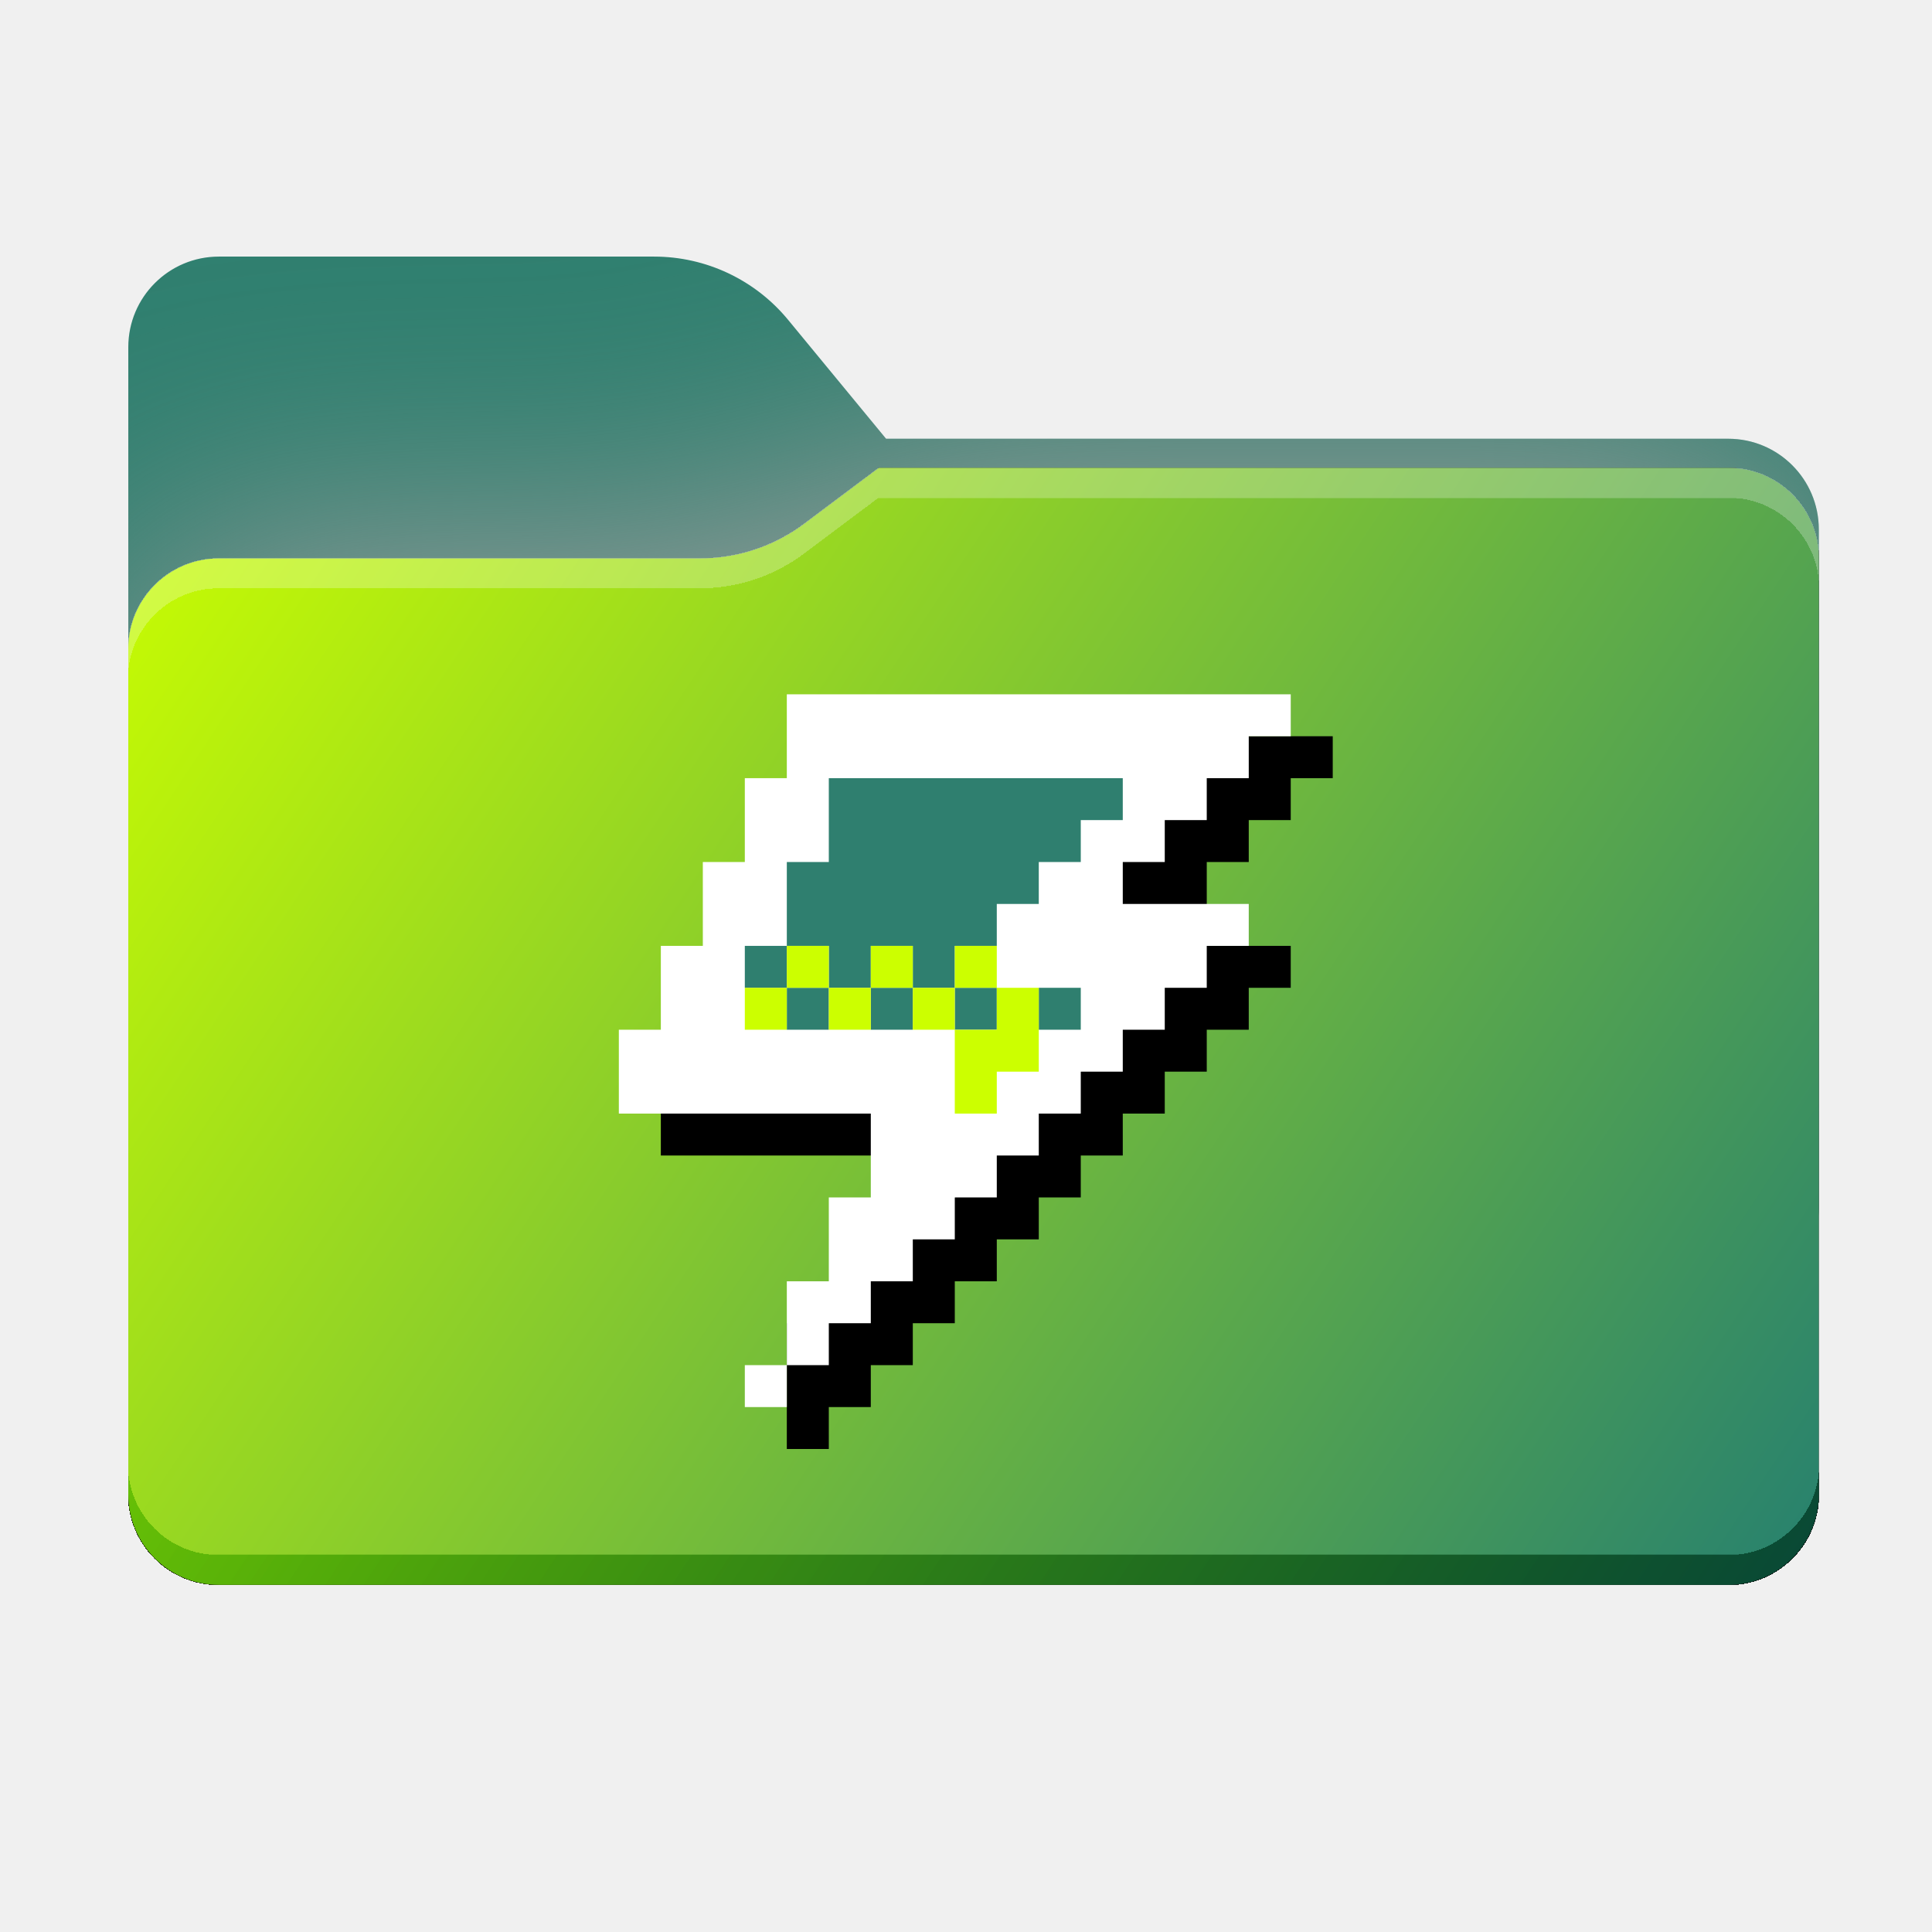
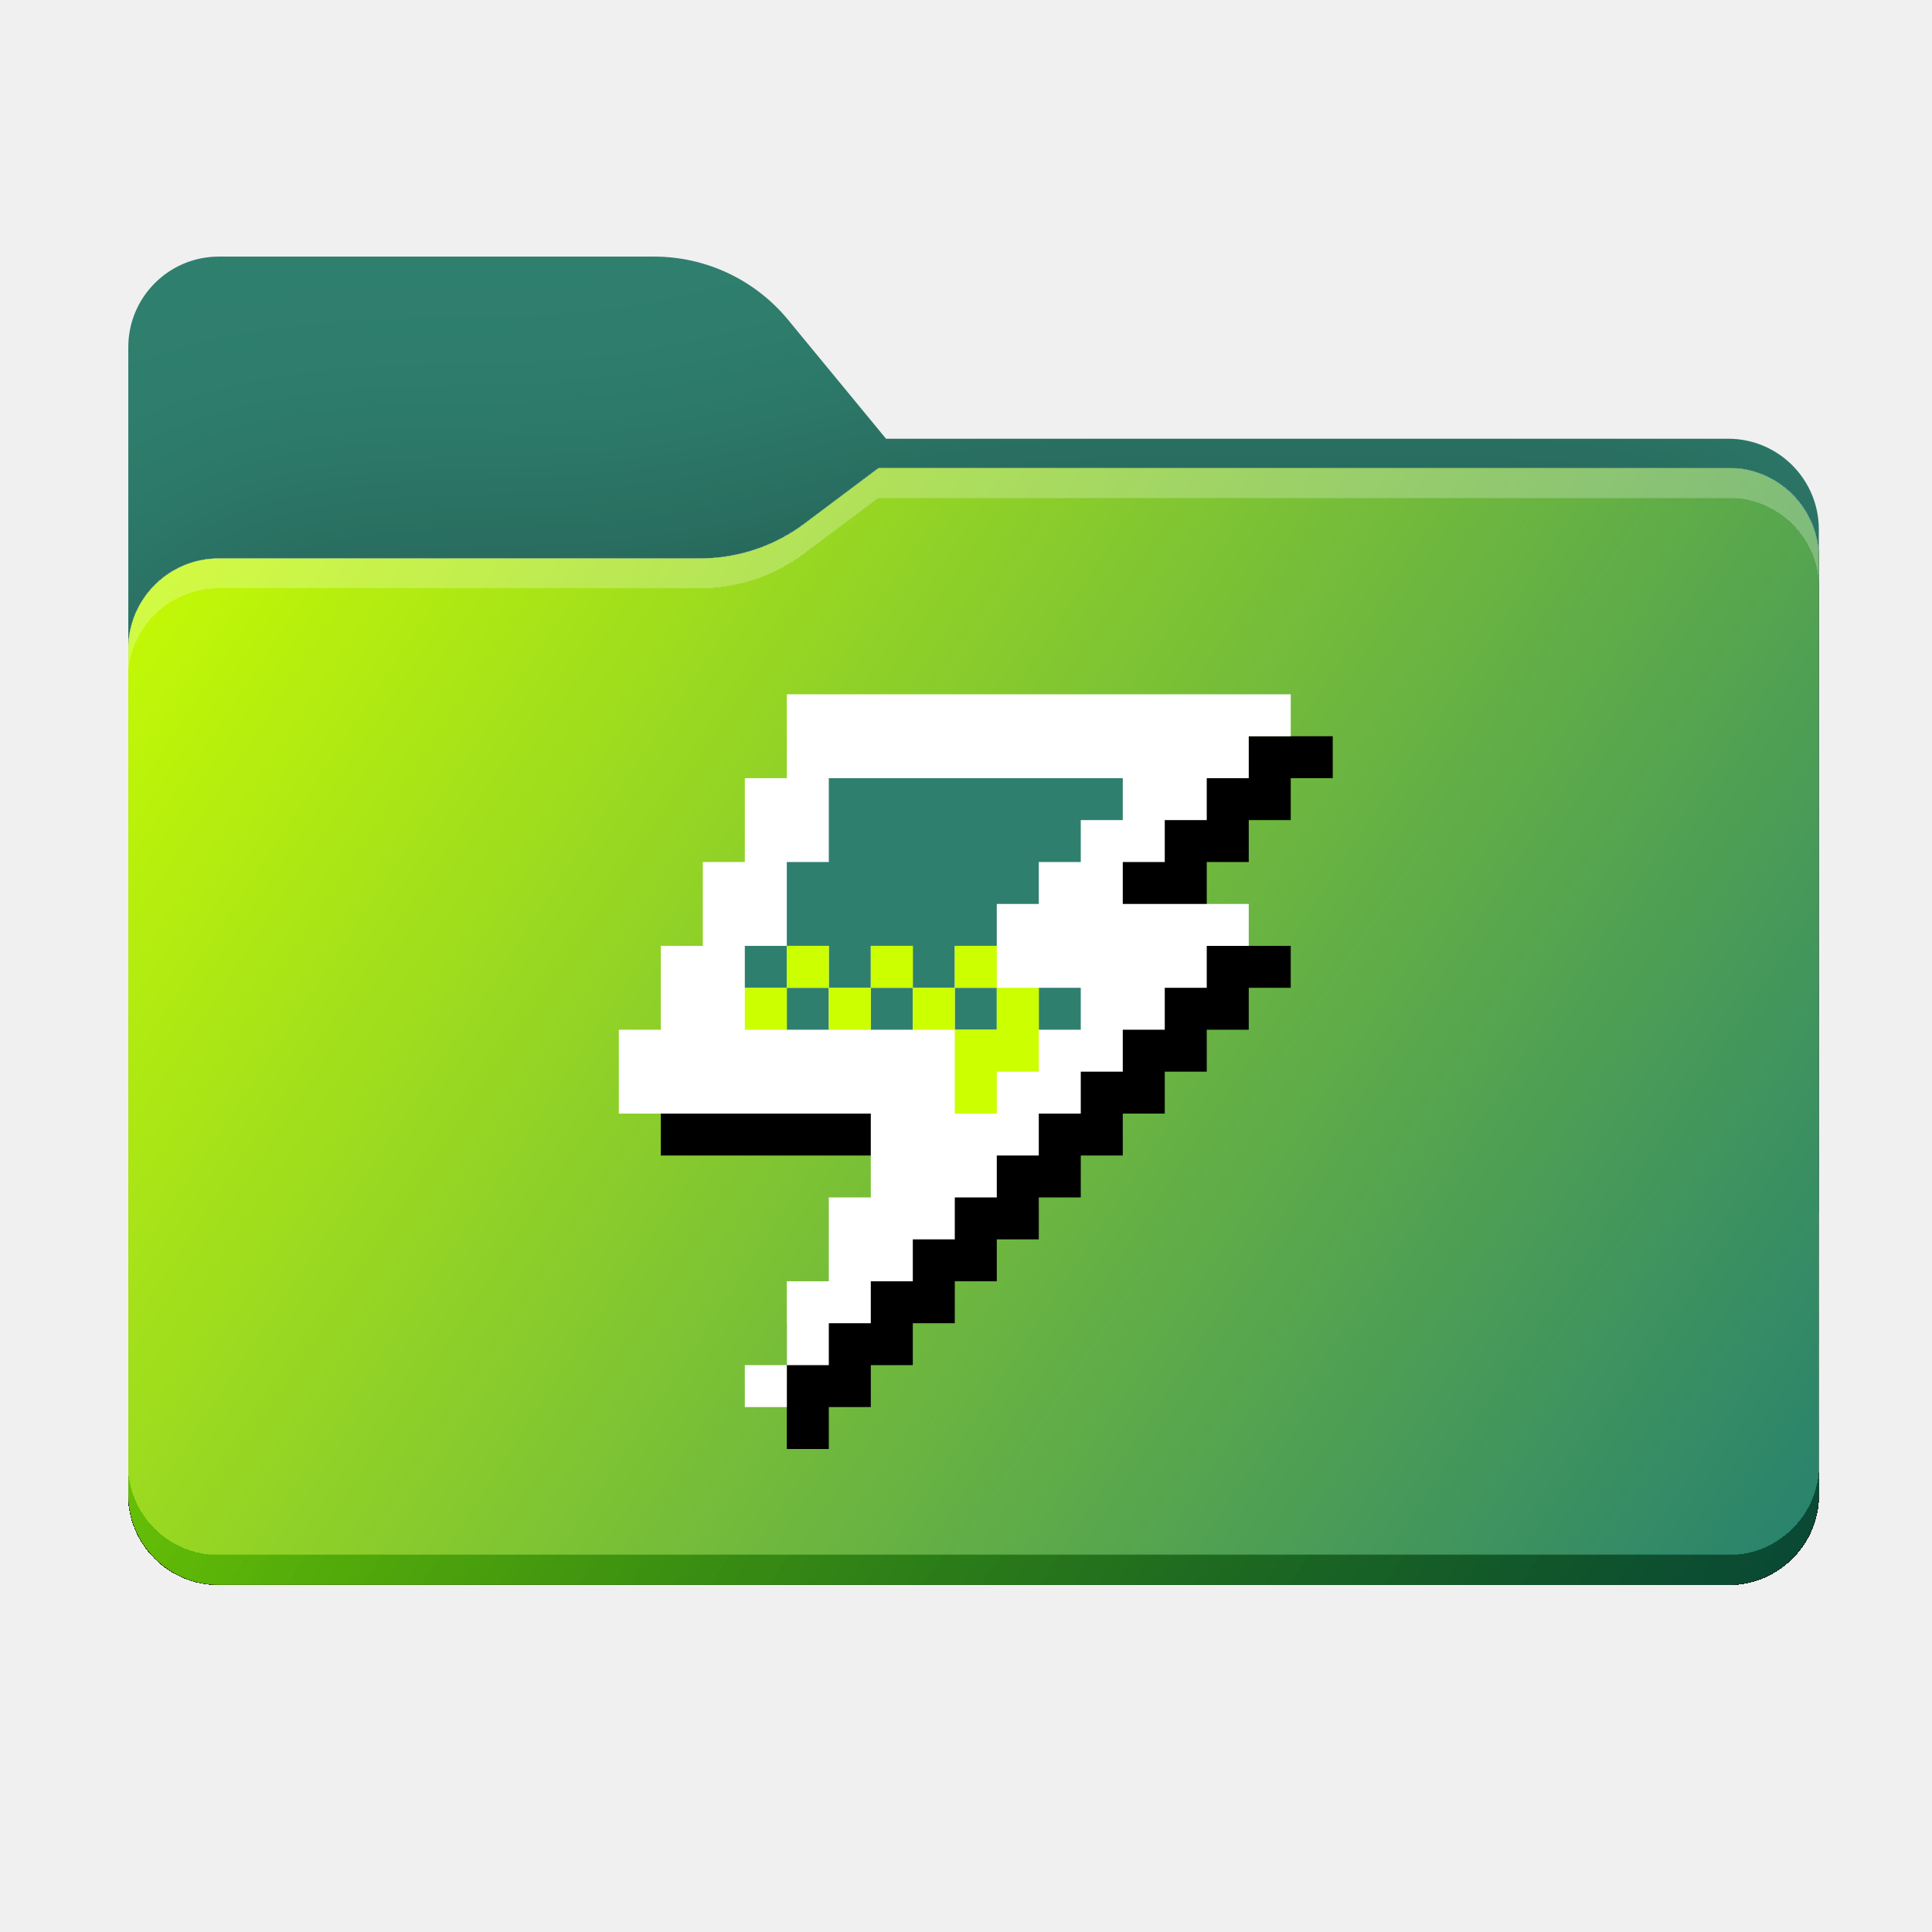
<svg xmlns="http://www.w3.org/2000/svg" width="256" height="256" viewBox="0 0 256 256" fill="none">
  <path fill-rule="evenodd" clip-rule="evenodd" d="M104.425 42.378C100.056 37.073 93.544 34 86.671 34H29C22.373 34 17 39.373 17 46V58.137V68.2V160C17 166.627 22.373 172 29 172H229C235.627 172 241 166.627 241 160V70.137C241 63.51 235.627 58.137 229 58.137H117.404L104.425 42.378Z" fill="#2F7F6F" />
-   <mask id="mask0_97_3149" style="mask-type:alpha" maskUnits="userSpaceOnUse" x="17" y="34" width="224" height="138">
-     <path fill-rule="evenodd" clip-rule="evenodd" d="M104.425 42.378C100.056 37.073 93.544 34 86.671 34H29C22.373 34 17 39.373 17 46V58.137V68.2V160C17 166.627 22.373 172 29 172H229C235.627 172 241 166.627 241 160V70.137C241 63.51 235.627 58.137 229 58.137H117.404L104.425 42.378Z" fill="url(#paint0_linear_97_3149)" />
+   <mask id="mask0_510_12018" style="mask-type:alpha" maskUnits="userSpaceOnUse" x="17" y="34" width="224" height="138">
+     <path fill-rule="evenodd" clip-rule="evenodd" d="M104.425 42.378C100.056 37.073 93.544 34 86.671 34H29C22.373 34 17 39.373 17 46V58.137V68.2V160C17 166.627 22.373 172 29 172H229C235.627 172 241 166.627 241 160V70.137C241 63.51 235.627 58.137 229 58.137H117.404L104.425 42.378Z" fill="url(#paint0_linear_510_12018)" />
  </mask>
-   <g mask="url(#mask0_97_3149)">
-     <g style="mix-blend-mode:multiply" filter="url(#filter0_f_97_3149)">
-       <path fill-rule="evenodd" clip-rule="evenodd" d="M92.789 74C97.764 74 102.605 72.387 106.586 69.402L116.459 62H229C235.627 62 241 67.373 241 74V108V160C241 166.627 235.627 172 229 172H29C22.373 172 17 166.627 17 160L17 108V86C17 79.373 22.373 74 29 74H87H92.789Z" fill="#A6A1A1" />
+   <g mask="url(#mask0_510_12018)">
+     <g style="mix-blend-mode:multiply" filter="url(#filter0_f_510_12018)">
+       <path fill-rule="evenodd" clip-rule="evenodd" d="M92.789 74C97.764 74 102.605 72.387 106.586 69.402L116.459 62H229C235.627 62 241 67.373 241 74V108V160C241 166.627 235.627 172 229 172H29C22.373 172 17 166.627 17 160L17 108V86C17 79.373 22.373 74 29 74H87H92.789Z" fill="black" fill-opacity="0.3" />
    </g>
  </g>
-   <g filter="url(#filter1_ii_97_3149)">
-     <path fill-rule="evenodd" clip-rule="evenodd" d="M92.789 74C97.764 74 102.605 72.387 106.586 69.402L116.459 62H229C235.627 62 241 67.373 241 74V108V198C241 204.627 235.627 210 229 210H29C22.373 210 17 204.627 17 198L17 108V86C17 79.373 22.373 74 29 74H87H92.789Z" fill="url(#paint1_linear_97_3149)" />
+   <g filter="url(#filter1_ii_510_12018)">
+     <path fill-rule="evenodd" clip-rule="evenodd" d="M92.789 74C97.764 74 102.605 72.387 106.586 69.402L116.459 62H229C235.627 62 241 67.373 241 74V108V198C241 204.627 235.627 210 229 210H29C22.373 210 17 204.627 17 198L17 108V86C17 79.373 22.373 74 29 74H87H92.789Z" fill="url(#paint1_linear_510_12018)" />
  </g>
-   <path d="M159.902 97.555V103.111H154.337V108.667H148.773V114.222H143.208V125.333H154.337V130.889H148.773V136.444H143.208V142H137.644V147.556H132.08V153.111H126.515V158.667H120.951V164.222H115.386V169.778H109.822V175.333H104.258V192H109.822V186.444H115.386V180.889H120.951V175.333H126.515V169.778H132.08V164.222H137.644V158.667H143.208V153.111H148.773V147.556H154.337V142H159.902V136.444H165.466V130.889H171.03V125.333H159.902V114.222H165.466V108.667H171.03V103.111H176.595V97.555H159.902ZM87.564 142V153.111H120.951V142H87.564Z" fill="black" />
+   <path d="M159.901 97.555V103.111H154.337V108.667H148.773V114.222H143.208V125.333H154.337V130.889H148.773V136.444H143.208V142H137.644V147.556H132.08V153.111H126.515V158.667H120.951V164.222H115.386V169.778H109.822V175.333H104.258V192H109.822V186.444H115.386V180.889H120.951V175.333H126.515V169.778H132.08V164.222H137.644V158.667H143.208V153.111H148.773V147.556H154.337V142H159.901V136.444H165.466V130.889H171.03V125.333H159.901V114.222H165.466V108.667H171.03V103.111H176.595V97.555H159.901ZM87.564 142V153.111H120.951V142H87.564Z" fill="black" />
  <path d="M104.258 92V103.111H98.693V114.222H93.129V125.333H87.564V136.444H82V147.556H115.386V158.667H109.822V169.778H104.258V180.889H109.822V175.333H115.386V169.778H120.951V164.222H126.515V158.667H132.079V153.111H137.644V147.556H143.208V142H148.773V136.444H154.337V130.889H159.901V125.333H165.466V119.778H148.773V114.222H154.337V108.667H159.901V103.111H165.466V97.556H171.03V92H104.258ZM104.258 180.889H98.693V186.444H104.258V180.889Z" fill="white" />
-   <path d="M109.822 103.111V114.222H104.258V125.333H109.822V130.889H115.386V125.333H120.951V130.889H126.515V125.333H132.079V119.778H137.644V114.222H143.208V108.667H148.773V103.111H109.822ZM126.515 130.889V136.444H132.079V130.889H126.515ZM120.951 130.889H115.386V136.444H120.951V130.889ZM109.822 130.889H104.258V136.444H109.822V130.889ZM104.258 130.889V125.333H98.693V130.889H104.258ZM137.644 130.889V136.444H143.208V130.889H137.644Z" fill="#2F7F6F" />
-   <path d="M104.258 125.333V130.889H109.822V125.333H104.258ZM109.822 130.889V136.444H115.386V130.889H109.822ZM115.386 130.889H120.951V125.333H115.386V130.889ZM120.951 130.889V136.444H126.515V130.889H120.951ZM126.515 130.889H132.079V125.333H126.515V130.889ZM132.079 130.889V136.444H126.515V147.556H132.079V142H137.644V130.889H132.079ZM104.258 130.889H98.693V136.444H104.258V130.889Z" fill="#CCFF00" />
+   <path d="M109.822 103.111V114.222H104.257V125.333H109.822V130.889H115.386V125.333H120.951V130.889H126.515V125.333H132.079V119.778H137.644V114.222H143.208V108.667H148.773V103.111H109.822ZM126.515 130.889V136.445H132.079V130.889H126.515ZM120.951 130.889H115.386V136.445H120.951V130.889ZM109.822 130.889H104.257V136.445H109.822V130.889ZM104.257 130.889V125.333H98.693V130.889H104.257ZM137.644 130.889V136.445H143.208V130.889H137.644Z" fill="#2F7F6F" />
+   <path d="M104.257 125.333V130.889H109.822V125.333H104.257ZM109.822 130.889V136.444H115.386V130.889H109.822ZM115.386 130.889H120.951V125.333H115.386V130.889ZM120.951 130.889V136.444H126.515V130.889H120.951ZM126.515 130.889H132.079V125.333H126.515V130.889ZM132.079 130.889V136.444H126.515V147.556H132.079V142H137.644V130.889H132.079ZM104.257 130.889H98.693V136.444H104.257V130.889Z" fill="#CCFF00" />
  <defs>
-     <filter id="filter0_f_97_3149" x="-20" y="25" width="298" height="184" filterUnits="userSpaceOnUse" color-interpolation-filters="sRGB">
+     <filter id="filter0_f_510_12018" x="-20" y="25" width="298" height="184" filterUnits="userSpaceOnUse" color-interpolation-filters="sRGB">
      <feFlood flood-opacity="0" result="BackgroundImageFix" />
      <feBlend mode="normal" in="SourceGraphic" in2="BackgroundImageFix" result="shape" />
-       <feGaussianBlur stdDeviation="18.5" result="effect1_foregroundBlur_97_3149" />
+       <feGaussianBlur stdDeviation="18.5" result="effect1_foregroundBlur_510_12018" />
    </filter>
-     <filter id="filter1_ii_97_3149" x="17" y="62" width="224" height="148" filterUnits="userSpaceOnUse" color-interpolation-filters="sRGB">
+     <filter id="filter1_ii_510_12018" x="17" y="62" width="224" height="148" filterUnits="userSpaceOnUse" color-interpolation-filters="sRGB">
      <feFlood flood-opacity="0" result="BackgroundImageFix" />
      <feBlend mode="normal" in="SourceGraphic" in2="BackgroundImageFix" result="shape" />
      <feColorMatrix in="SourceAlpha" type="matrix" values="0 0 0 0 0 0 0 0 0 0 0 0 0 0 0 0 0 0 127 0" result="hardAlpha" />
      <feOffset dy="4" />
      <feComposite in2="hardAlpha" operator="arithmetic" k2="-1" k3="1" />
      <feColorMatrix type="matrix" values="0 0 0 0 1 0 0 0 0 1 0 0 0 0 1 0 0 0 0.25 0" />
-       <feBlend mode="normal" in2="shape" result="effect1_innerShadow_97_3149" />
+       <feBlend mode="normal" in2="shape" result="effect1_innerShadow_510_12018" />
      <feColorMatrix in="SourceAlpha" type="matrix" values="0 0 0 0 0 0 0 0 0 0 0 0 0 0 0 0 0 0 127 0" result="hardAlpha" />
      <feOffset dy="-4" />
      <feComposite in2="hardAlpha" operator="arithmetic" k2="-1" k3="1" />
      <feColorMatrix type="matrix" values="0 0 0 0 0 0 0 0 0 0 0 0 0 0 0 0 0 0 0.9 0" />
-       <feBlend mode="soft-light" in2="effect1_innerShadow_97_3149" result="effect2_innerShadow_97_3149" />
+       <feBlend mode="soft-light" in2="effect1_innerShadow_510_12018" result="effect2_innerShadow_510_12018" />
    </filter>
-     <linearGradient id="paint0_linear_97_3149" x1="17" y1="34" x2="197.768" y2="215.142" gradientUnits="userSpaceOnUse">
+     <linearGradient id="paint0_linear_510_12018" x1="17" y1="34" x2="197.768" y2="215.142" gradientUnits="userSpaceOnUse">
      <stop stop-color="#05815D" />
      <stop offset="1" stop-color="#0C575F" />
    </linearGradient>
-     <linearGradient id="paint1_linear_97_3149" x1="17" y1="62" x2="241" y2="210" gradientUnits="userSpaceOnUse">
+     <linearGradient id="paint1_linear_510_12018" x1="17" y1="62" x2="241" y2="210" gradientUnits="userSpaceOnUse">
      <stop stop-color="#CAFE00" />
      <stop offset="1" stop-color="#26806F" />
    </linearGradient>
  </defs>
</svg>
